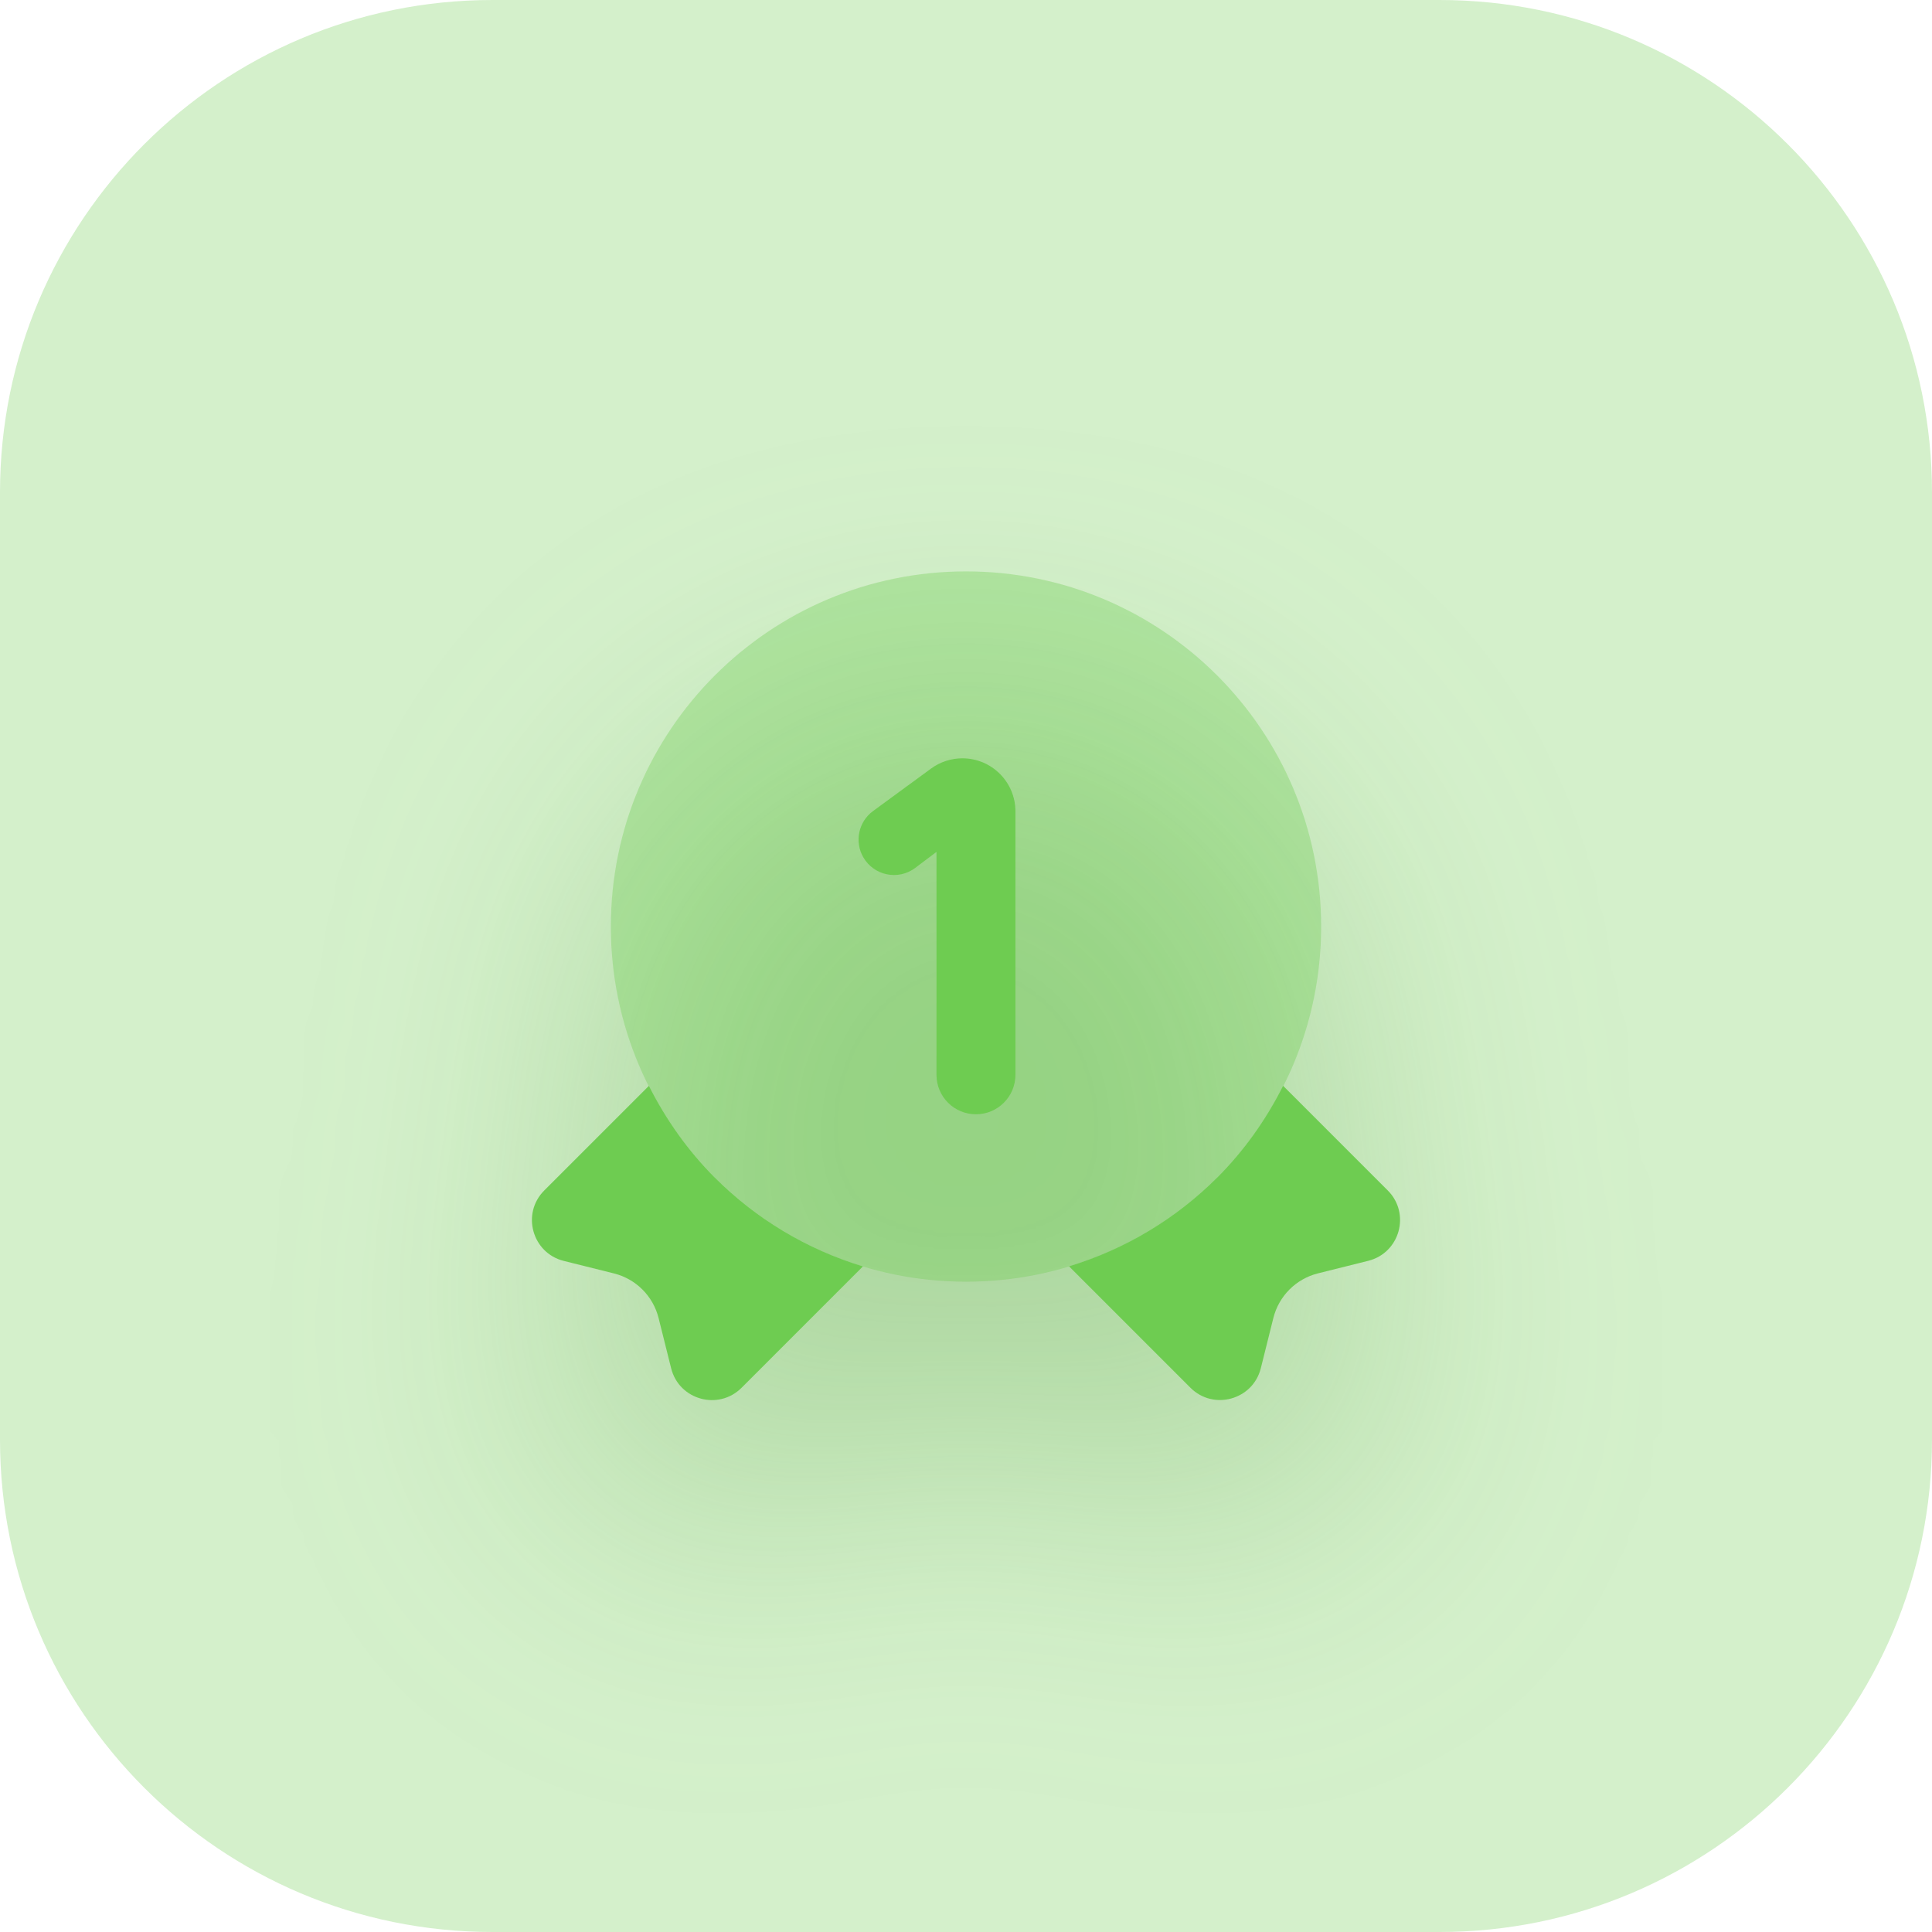
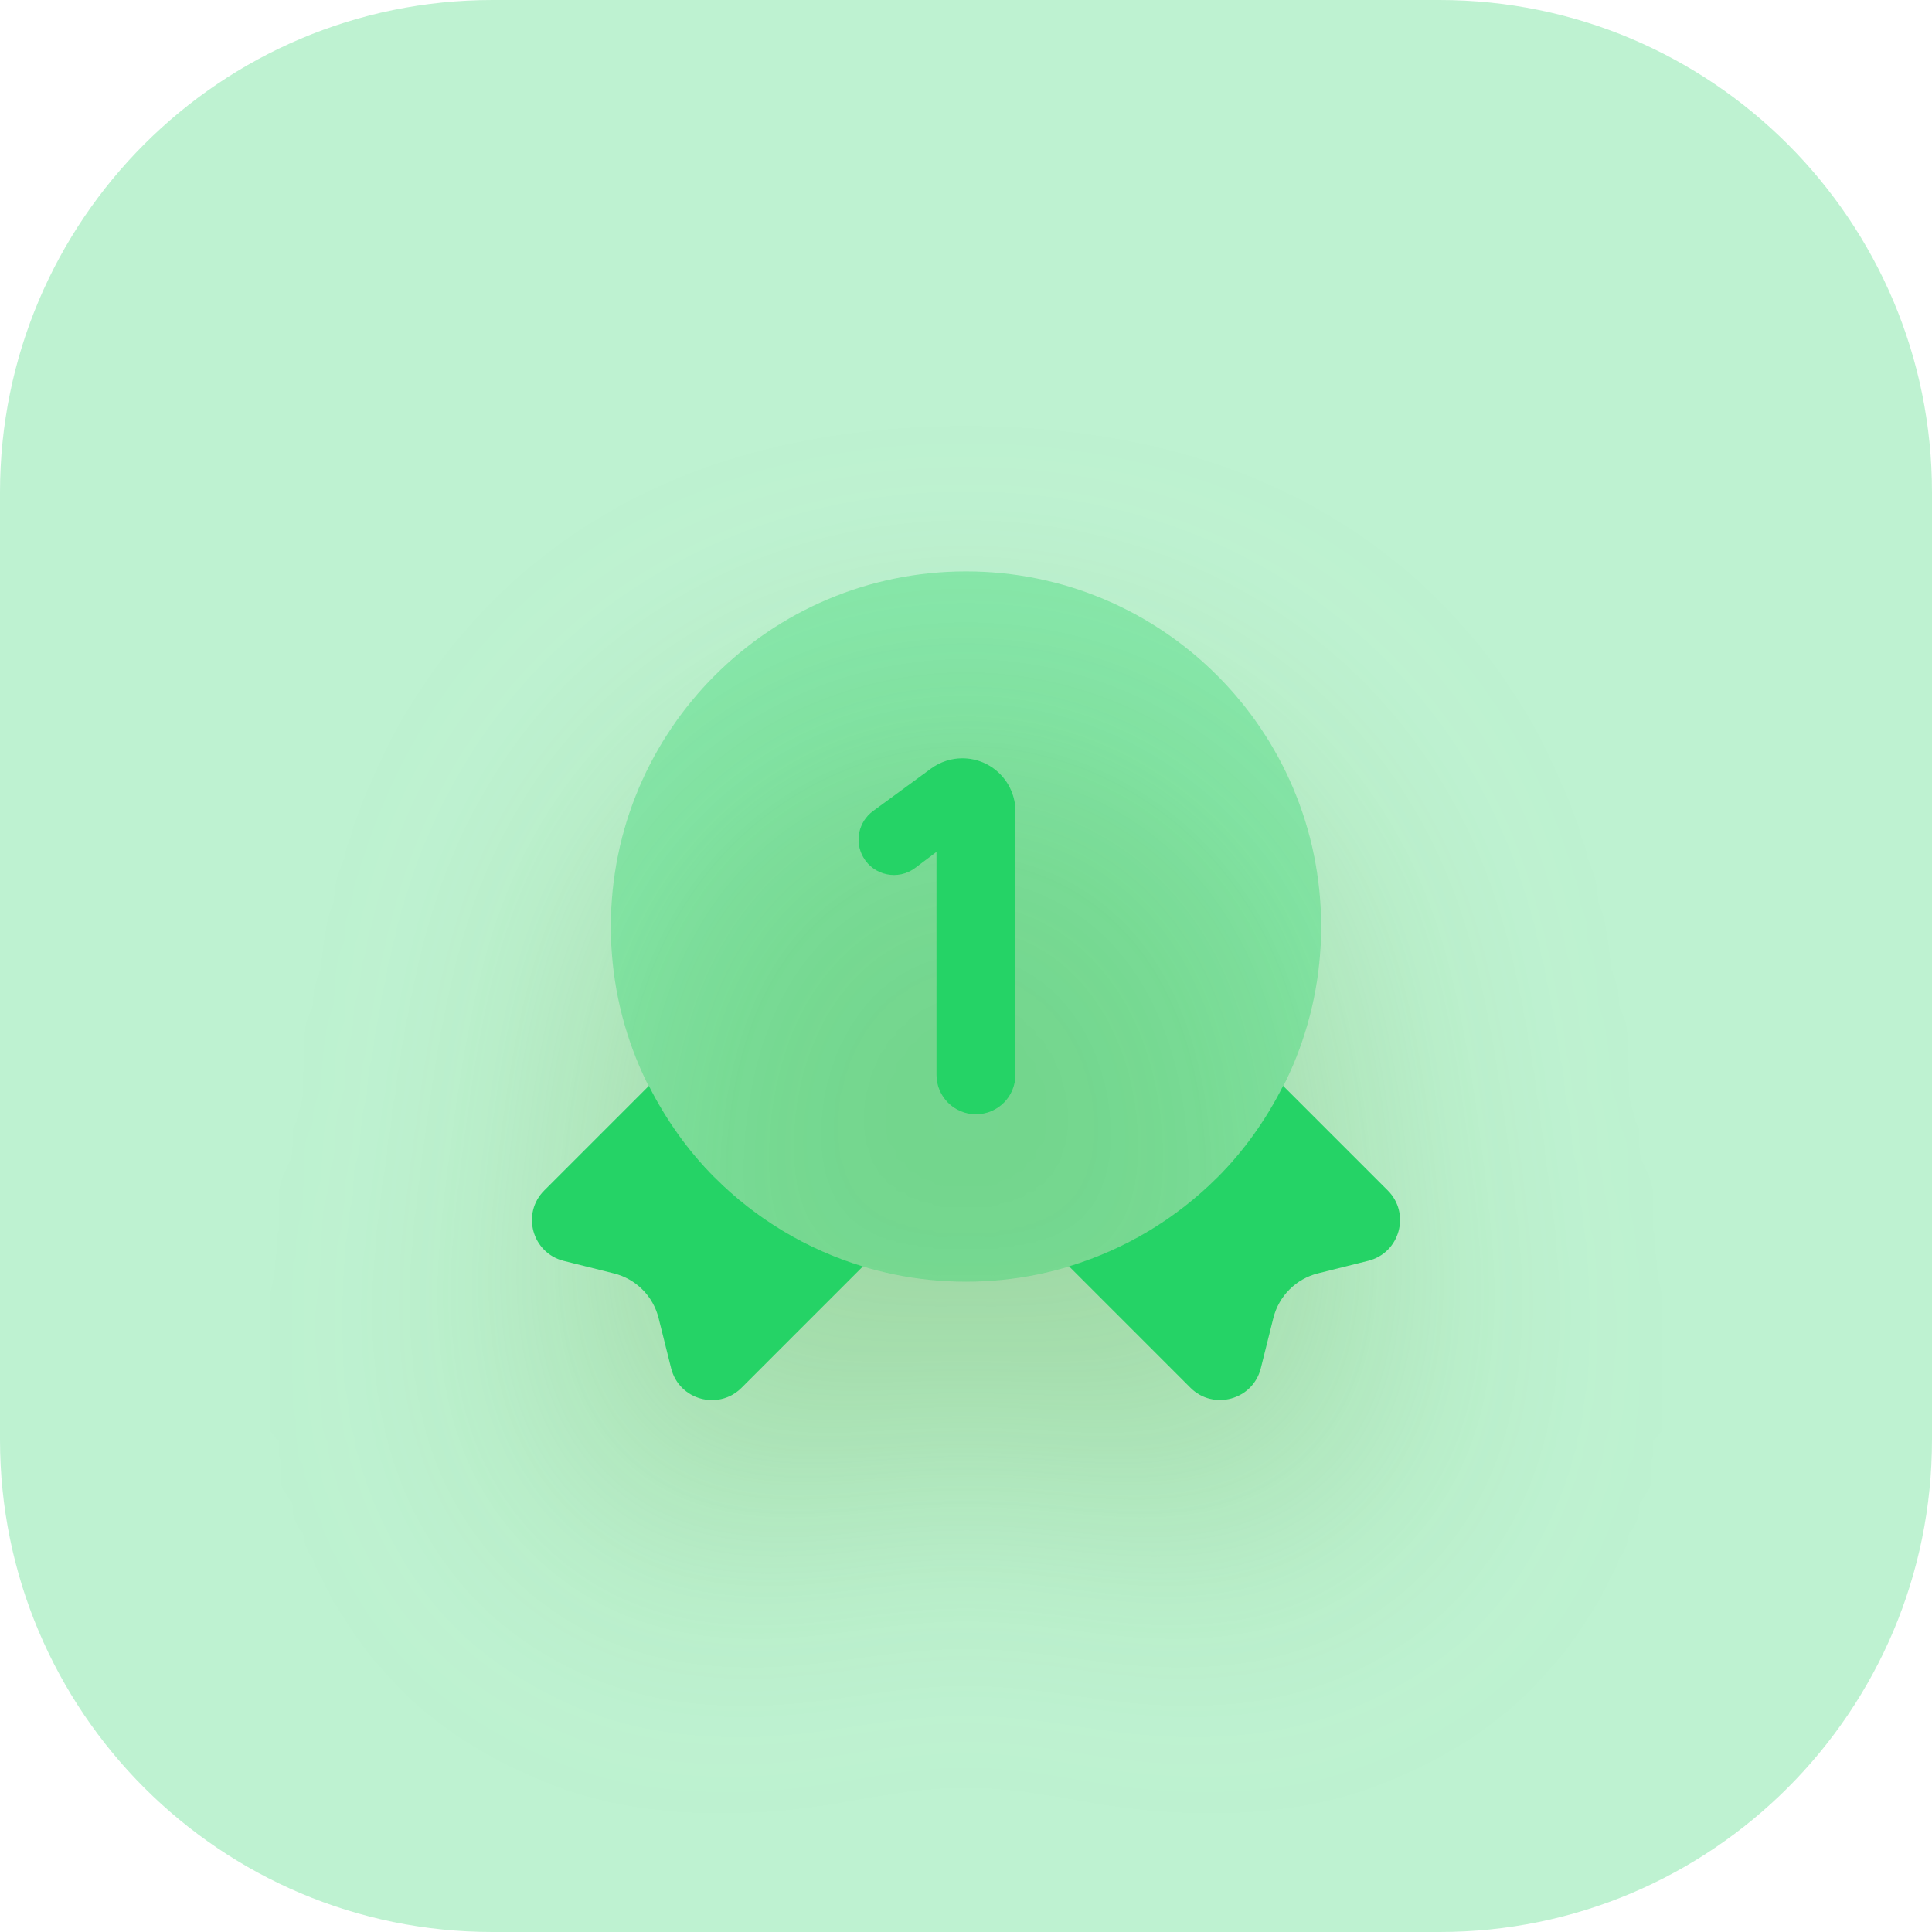
<svg xmlns="http://www.w3.org/2000/svg" width="102" height="102" viewBox="0 0 102 102" fill="none">
-   <rect opacity="0.3" width="102" height="102" rx="26" fill="#6ecc51" />
+   <rect opacity="0.3" width="102" height="102" rx="26" fill="#25D366" />
  <g filter="url(#filter0_d)">
-     <path opacity="0.35" d="M51 67.667C61.355 67.667 69.75 59.272 69.75 48.917C69.75 38.561 61.355 30.167 51 30.167C40.645 30.167 32.25 38.561 32.25 48.917C32.25 59.272 40.645 67.667 51 67.667Z" fill="#6ecc51" />
-     <path fill-rule="evenodd" clip-rule="evenodd" d="M73.267 62.85L67.742 57.325C66.838 59.123 65.669 60.765 64.258 62.173C64.258 62.173 64.256 62.175 64.254 62.175C62.102 64.325 59.427 65.95 56.44 66.856L62.848 73.265C64.065 74.481 66.146 73.906 66.565 72.235L67.227 69.583C67.517 68.423 68.423 67.517 69.583 67.227L72.235 66.565C73.908 66.148 74.483 64.067 73.267 62.85V62.85Z" fill="#6ecc51" />
-     <path fill-rule="evenodd" clip-rule="evenodd" d="M37.746 62.177C37.746 62.177 37.744 62.175 37.742 62.175C36.333 60.767 35.165 59.125 34.258 57.327L28.733 62.852C27.517 64.069 28.092 66.15 29.762 66.569L32.415 67.231C33.575 67.521 34.481 68.427 34.771 69.588L35.433 72.24C35.852 73.91 37.931 74.485 39.15 73.269L45.558 66.86C42.571 65.954 39.896 64.329 37.746 62.177V62.177Z" fill="#6ecc51" />
-     <path d="M49.442 56.746V44.975L48.323 45.819C47.425 46.498 46.133 46.233 45.575 45.256C45.102 44.431 45.325 43.381 46.094 42.819L49.154 40.577C49.633 40.225 50.215 40.035 50.808 40.035C52.356 40.035 53.61 41.29 53.61 42.837V56.744C53.61 57.894 52.677 58.827 51.527 58.827C50.375 58.829 49.442 57.896 49.442 56.746V56.746Z" fill="#6ecc51" />
+     <path opacity="0.35" d="M51 67.667C61.355 67.667 69.75 59.272 69.75 48.917C69.75 38.561 61.355 30.167 51 30.167C40.645 30.167 32.25 38.561 32.25 48.917C32.25 59.272 40.645 67.667 51 67.667Z" fill="#25D366" />
+     <path fill-rule="evenodd" clip-rule="evenodd" d="M73.267 62.85L67.742 57.325C66.838 59.123 65.669 60.765 64.258 62.173C64.258 62.173 64.256 62.175 64.254 62.175C62.102 64.325 59.427 65.95 56.44 66.856L62.848 73.265C64.065 74.481 66.146 73.906 66.565 72.235L67.227 69.583C67.517 68.423 68.423 67.517 69.583 67.227L72.235 66.565C73.908 66.148 74.483 64.067 73.267 62.85V62.85Z" fill="#25D366" />
+     <path fill-rule="evenodd" clip-rule="evenodd" d="M37.746 62.177C37.746 62.177 37.744 62.175 37.742 62.175C36.333 60.767 35.165 59.125 34.258 57.327L28.733 62.852C27.517 64.069 28.092 66.15 29.762 66.569L32.415 67.231C33.575 67.521 34.481 68.427 34.771 69.588L35.433 72.24C35.852 73.91 37.931 74.485 39.15 73.269L45.558 66.86C42.571 65.954 39.896 64.329 37.746 62.177V62.177Z" fill="#25D366" />
+     <path d="M49.442 56.746V44.975L48.323 45.819C47.425 46.498 46.133 46.233 45.575 45.256C45.102 44.431 45.325 43.381 46.094 42.819L49.154 40.577C49.633 40.225 50.215 40.035 50.808 40.035C52.356 40.035 53.61 41.29 53.61 42.837V56.744C53.61 57.894 52.677 58.827 51.527 58.827C50.375 58.829 49.442 57.896 49.442 56.746V56.746Z" fill="#25D366" />
  </g>
  <defs>
    <filter id="filter0_d" x="11" y="19" width="80" height="80" filterUnits="userSpaceOnUse" color-interpolation-filters="sRGB">
      <feFlood flood-opacity="0" result="BackgroundImageFix" />
      <feColorMatrix in="SourceAlpha" type="matrix" values="0 0 0 0 0 0 0 0 0 0 0 0 0 0 0 0 0 0 127 0" />
      <feOffset dy="8" />
      <feGaussianBlur stdDeviation="7.5" />
      <feColorMatrix type="matrix" values="0 0 0 0 0.376 0 0 0 0 0.651 0 0 0 0 0.29 0 0 0 0.35 0" />
      <feBlend mode="normal" in2="BackgroundImageFix" result="effect1_dropShadow" />
      <feBlend mode="normal" in="SourceGraphic" in2="effect1_dropShadow" result="shape" />
    </filter>
  </defs>
</svg>
